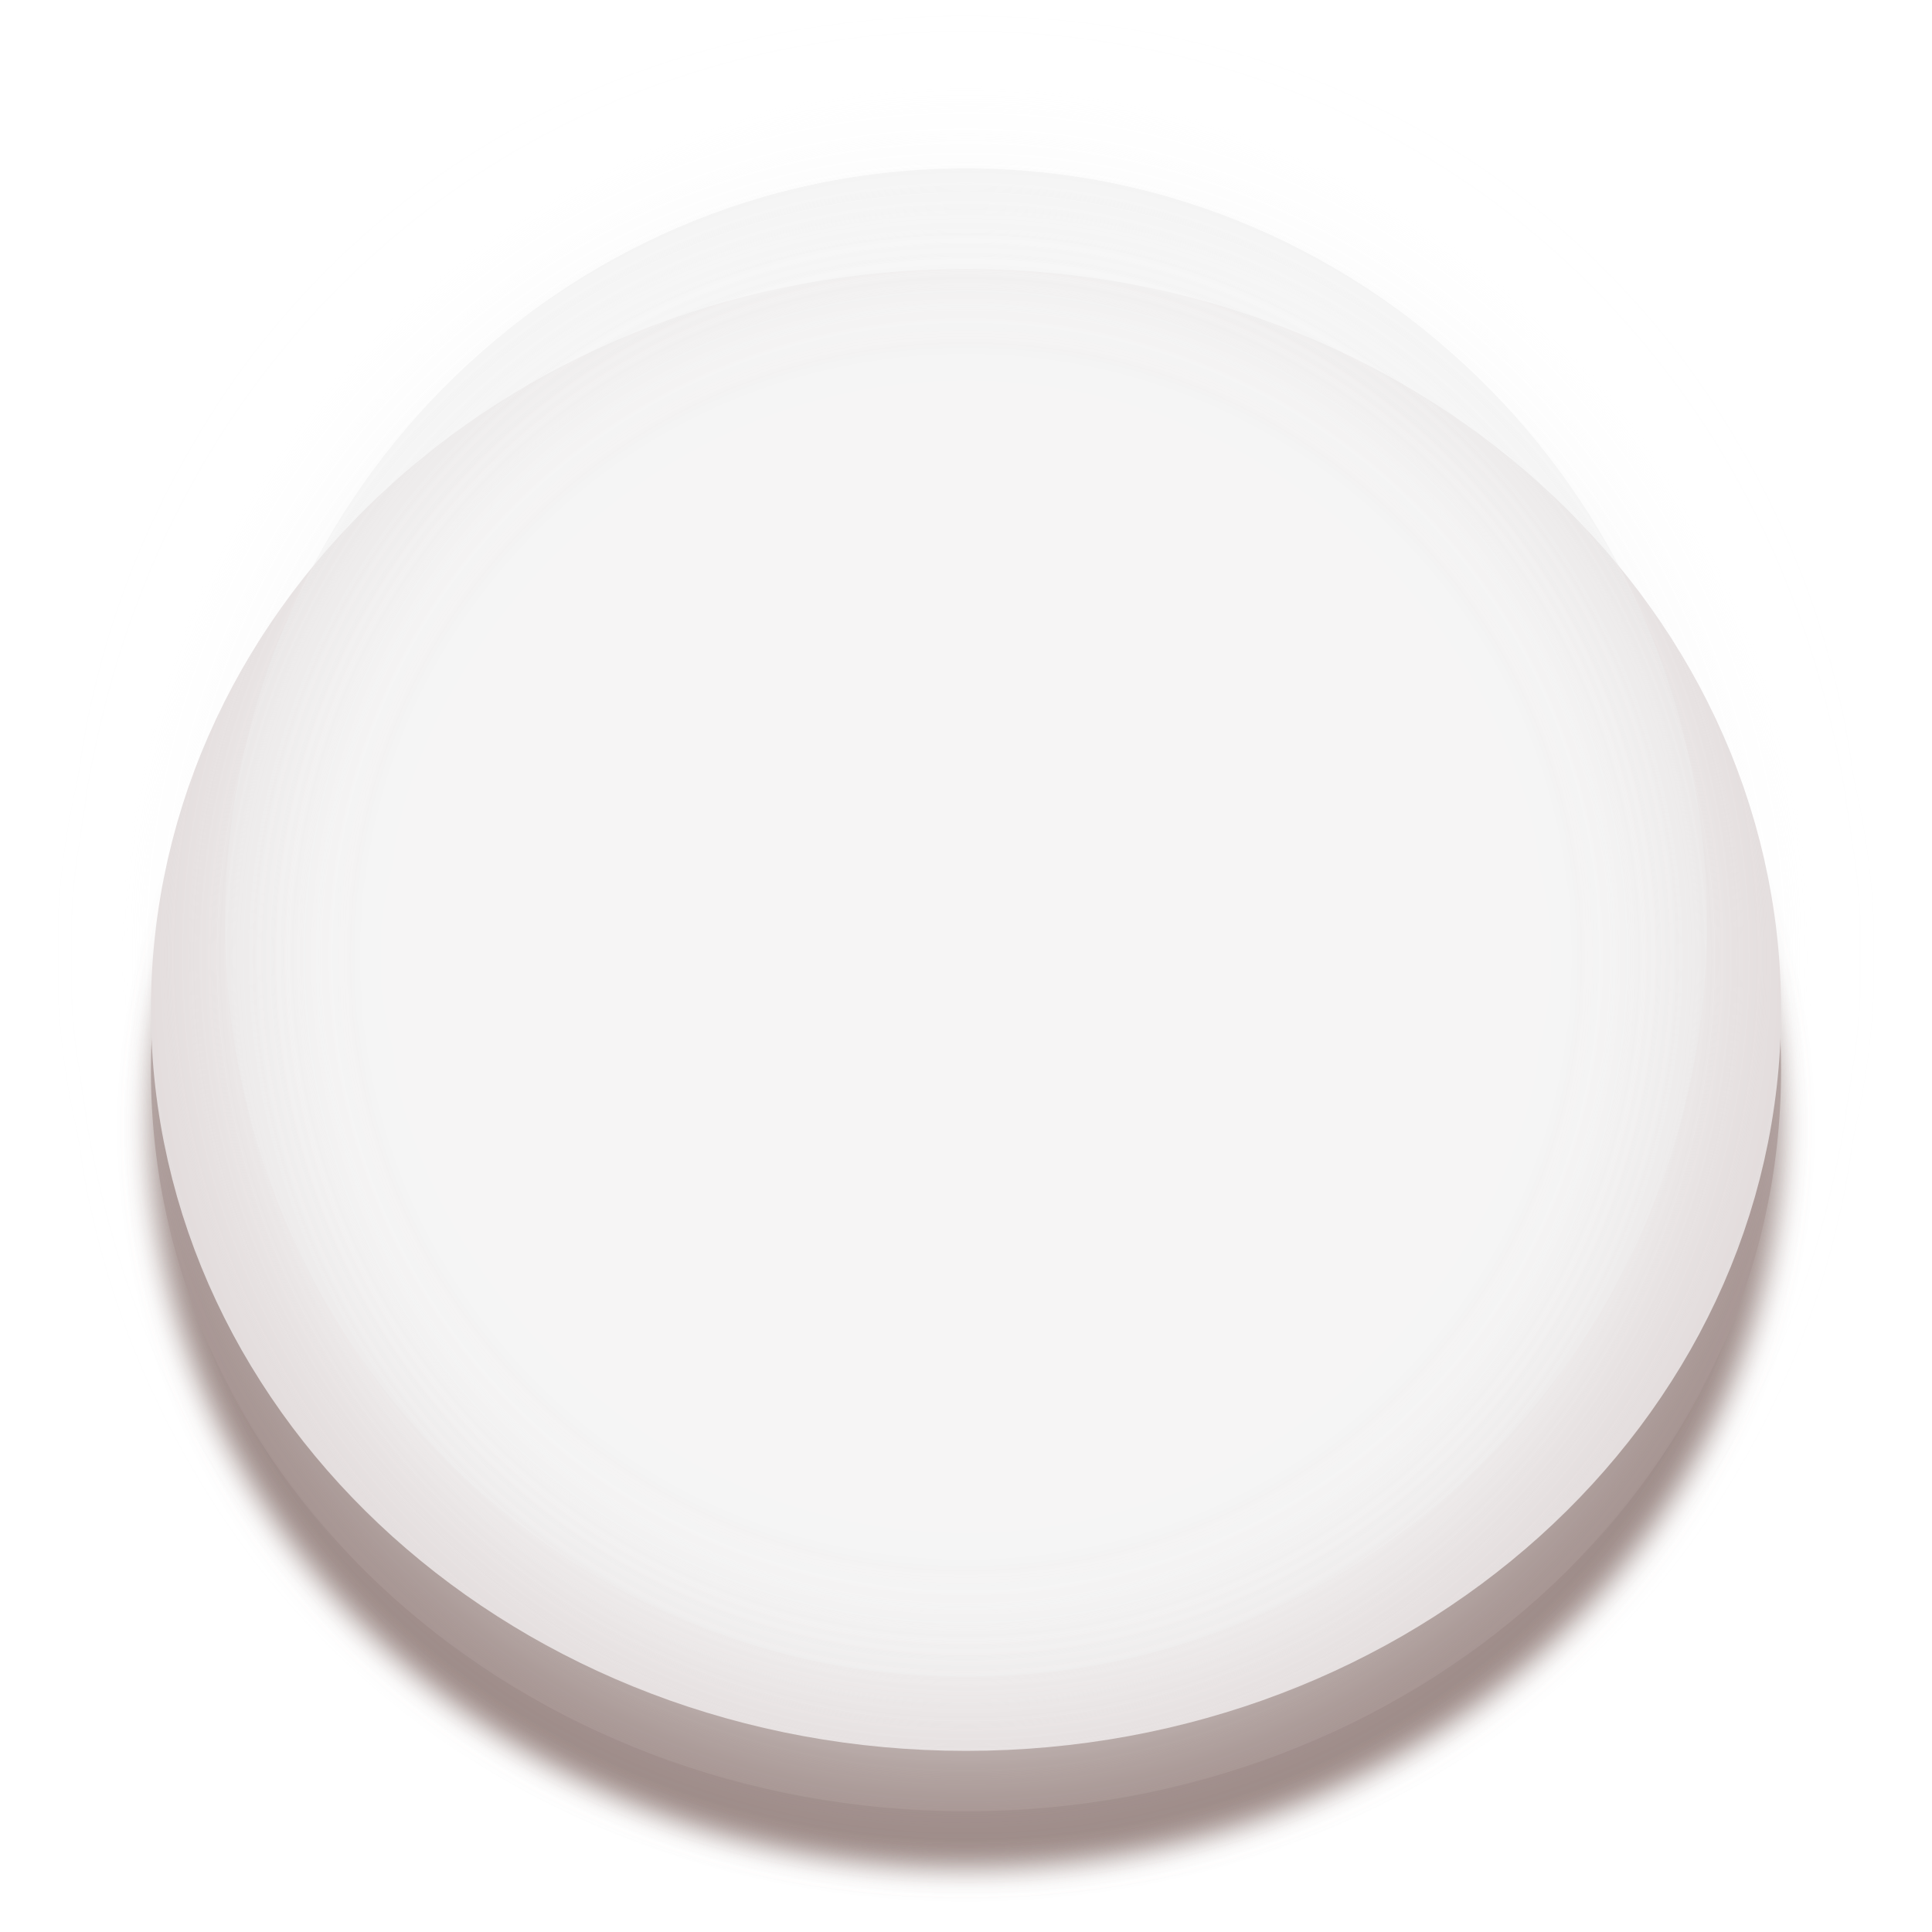
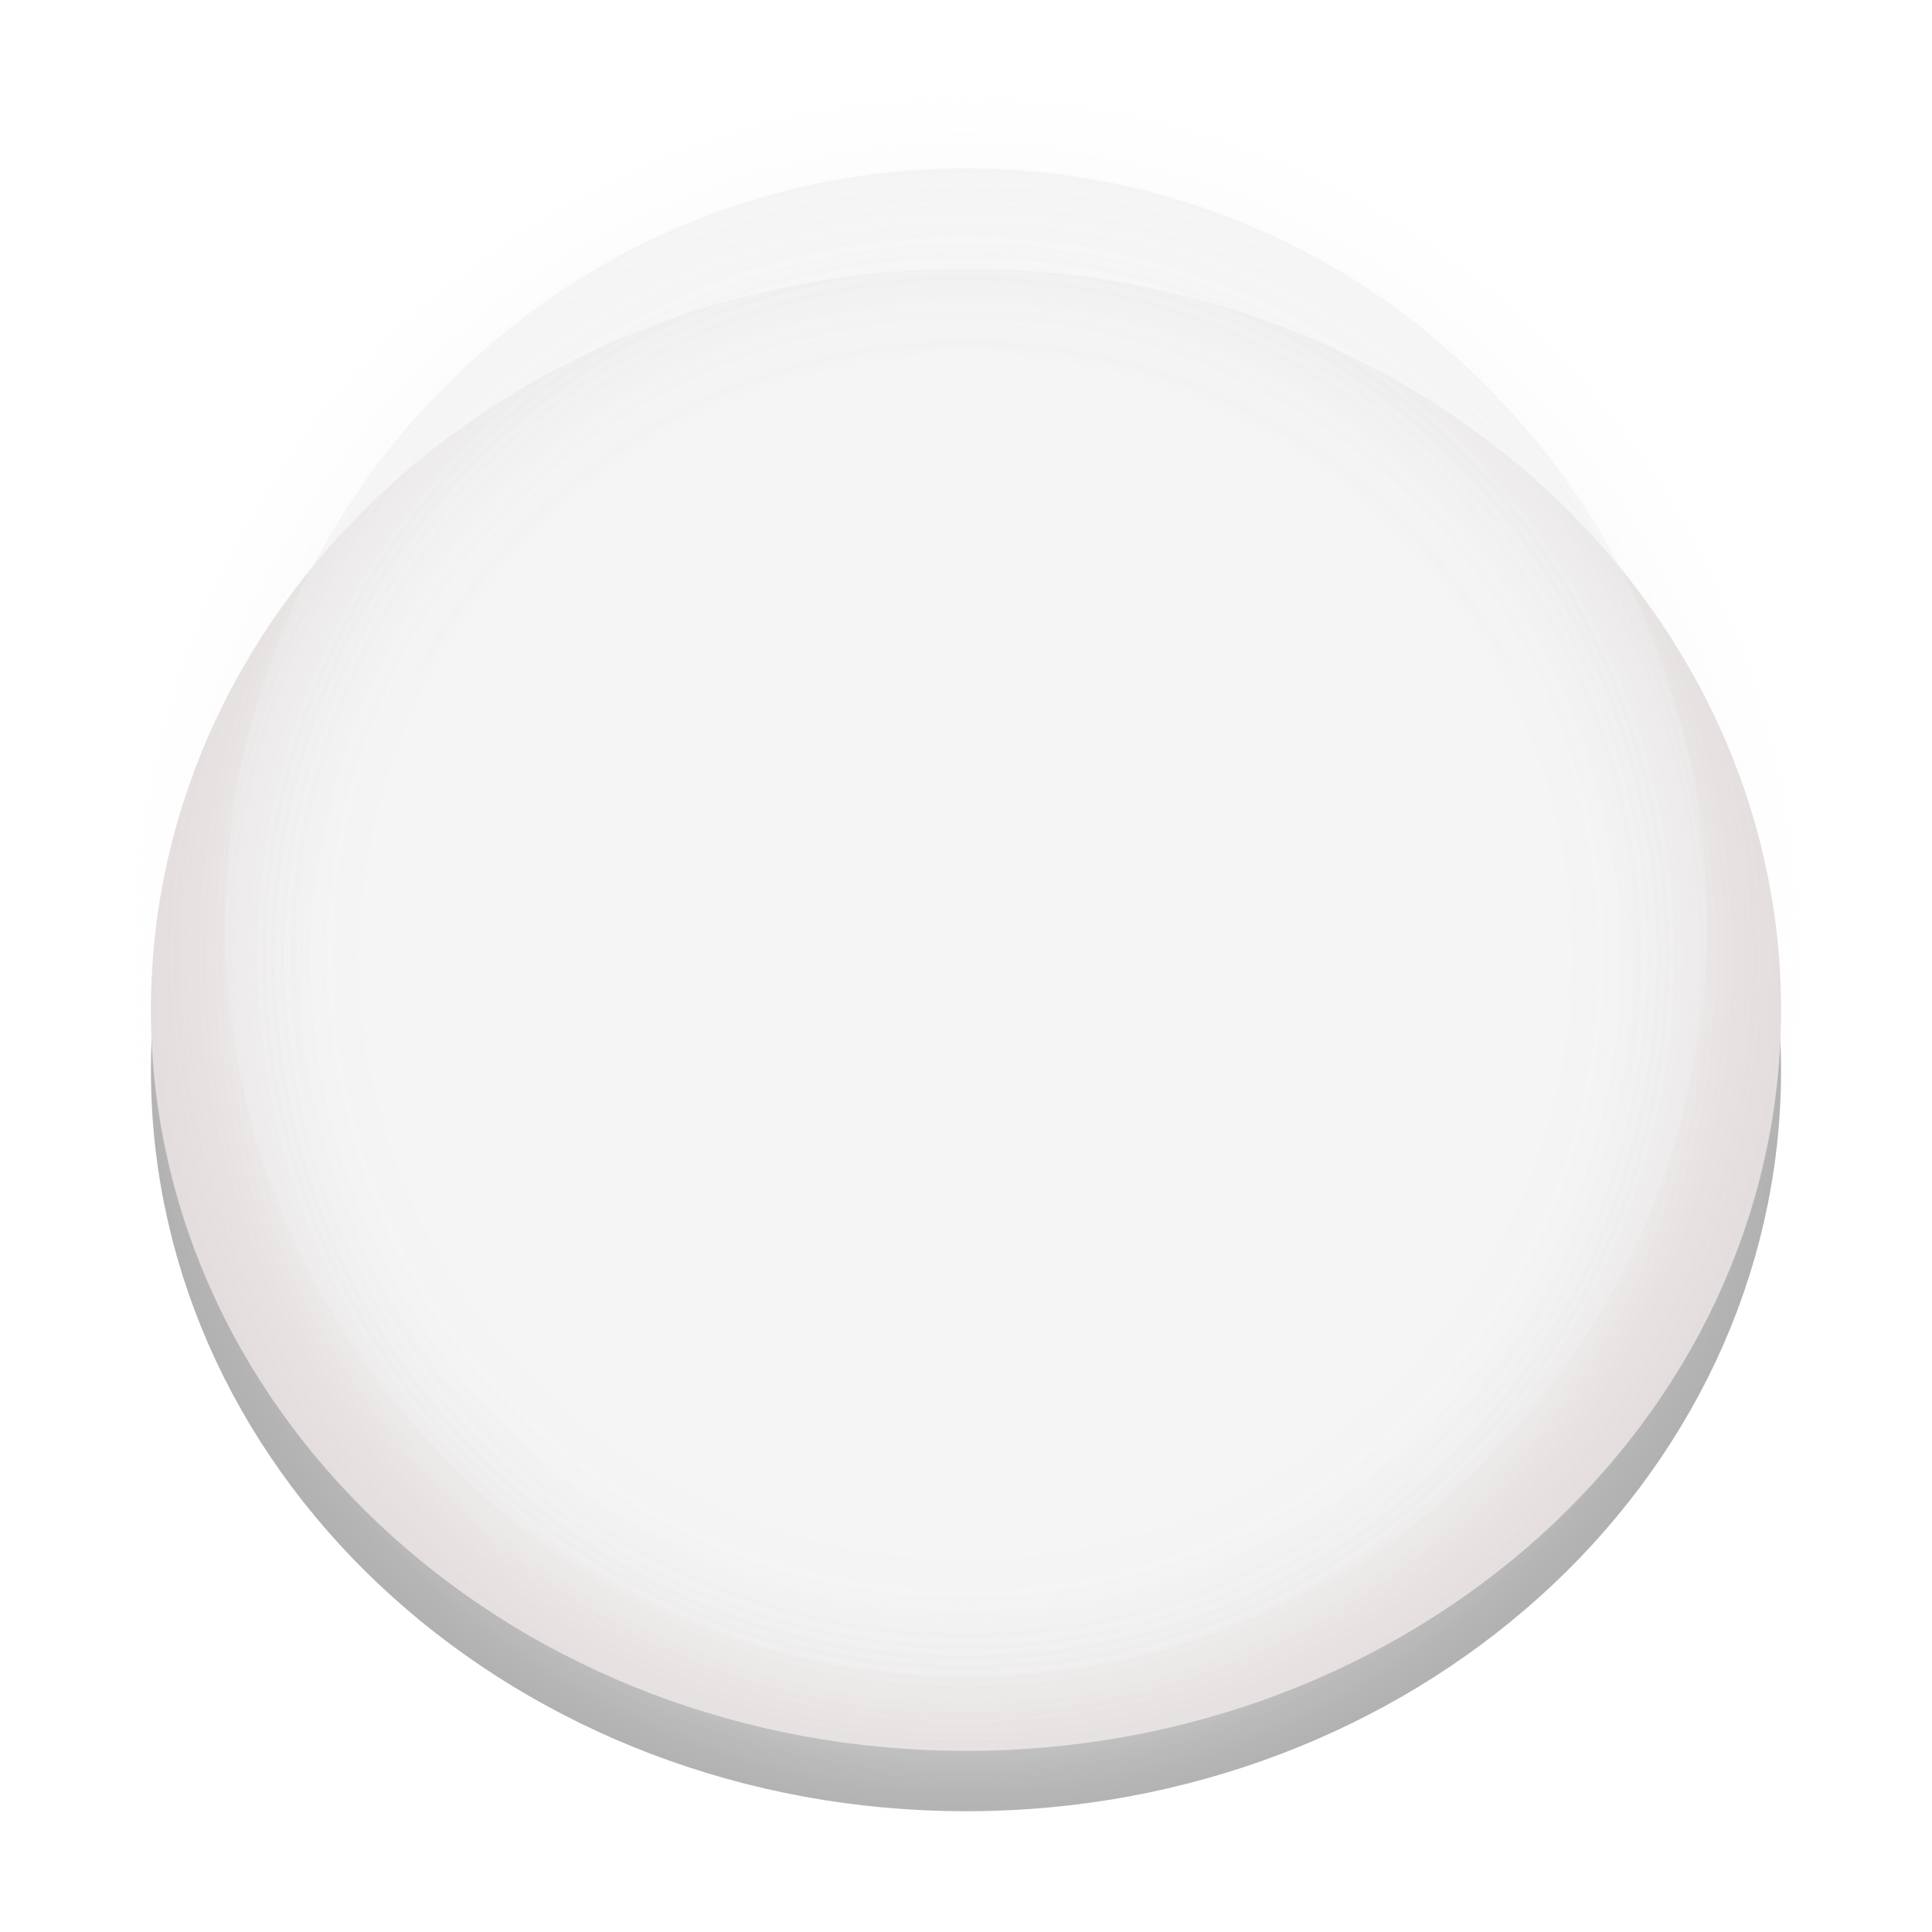
<svg xmlns="http://www.w3.org/2000/svg" width="64px" height="64px" id="svg2985" version="1.1">
  <defs id="defs2987">
-     <filter id="filter3892">
-       <feGaussianBlur stdDeviation="0.475" id="feGaussianBlur3894" />
-     </filter>
    <filter id="filter3764" x="-0.114" width="1.228" y="-0.126" height="1.253">
      <feGaussianBlur stdDeviation="2.372" id="feGaussianBlur3766" />
    </filter>
  </defs>
  <g id="layer1">
-     <path style="opacity:0.819;fill:none;stroke:#856e6b;stroke-width:5;stroke-linecap:round;stroke-linejoin:round;stroke-miterlimit:4;stroke-opacity:1;stroke-dasharray:none;filter:url(#filter3892)" id="path2995-6" d="m 60,31.5 a 25,22.5 0 1 1 -50,0 25,22.5 0 1 1 50,0 z" transform="matrix(0.9818182,0,0,0.9818182,-2.363364,6.408)" />
-     <path style="opacity:0.819;fill:none;stroke:#a59290;stroke-width:5;stroke-linecap:round;stroke-linejoin:round;stroke-miterlimit:4;stroke-opacity:1;stroke-dasharray:none" id="path2995" d="m 60,31.5 a 25,22.5 0 1 1 -50,0 25,22.5 0 1 1 50,0 z" transform="matrix(0.9818182,0,0,0.9818182,-2.363636,4.527273)" />
-     <path style="fill:#e1dada;fill-opacity:1;stroke:#e1dada;stroke-width:5;stroke-linecap:round;stroke-linejoin:round;stroke-miterlimit:4;stroke-opacity:1;stroke-dasharray:none" id="path2995-1" d="m 60,31.5 a 25,22.5 0 1 1 -50,0 25,22.5 0 1 1 50,0 z" transform="matrix(0.9818182,0,0,0.9818182,-2.363636,2.527273)" />
-     <path style="opacity:0.454;fill:#e6e6e6;fill-opacity:1;stroke:none" id="path2995-1-9" d="m 60,31.5 a 25,22.5 0 1 1 -50,0 25,22.5 0 1 1 50,0 z" transform="matrix(0.9818182,0,0,1.110383,-2.363636,-4.41523)" />
-     <path style="opacity:0.911;fill:#f7f7f7;fill-opacity:1;stroke:none;filter:url(#filter3764)" id="path2995-1-9-0" d="m 60,31.5 a 25,22.5 0 1 1 -50,0 25,22.5 0 1 1 50,0 z" transform="matrix(0.9818182,0,0,1.110383,-2.369356,-3.28134)" />
+     <path style="opacity:0.819;fill:none;stroke:#9b9b9b;stroke-width:5;stroke-linecap:round;stroke-linejoin:round;stroke-miterlimit:4;stroke-opacity:1;stroke-dasharray:none" id="path2995" d="m 60,31.5 a 25,22.5 0 1 1 -50,0 25,22.5 0 1 1 50,0 z" transform="matrix(0.9818182,0,0,0.9818182,-2.363636,4.527273)" />
+     <path style="fill:#dedede;fill-opacity:1;stroke:#e1dada;stroke-width:5;stroke-linecap:round;stroke-linejoin:round;stroke-miterlimit:4;stroke-opacity:1;stroke-dasharray:none" id="path2995-1" d="m 60,31.5 a 25,22.5 0 1 1 -50,0 25,22.5 0 1 1 50,0 z" transform="matrix(0.9818182,0,0,0.9818182,-2.363636,2.527273)" />
+     <ellipse style="opacity:0.454;fill:#e6e6e6;fill-opacity:1;stroke:none" id="path2995-1-9" cx="32" cy="30.562" rx="24.545" ry="24.984" />
+     <ellipse style="opacity:0.911;fill:#f7f7f7;fill-opacity:1;stroke:none;filter:url(#filter3764)" id="path2995-1-9-0" transform="matrix(0.9818182,0,0,1.110383,-2.369356,-3.28134)" cx="35" cy="31.5" rx="25" ry="22.5" />
  </g>
</svg>
